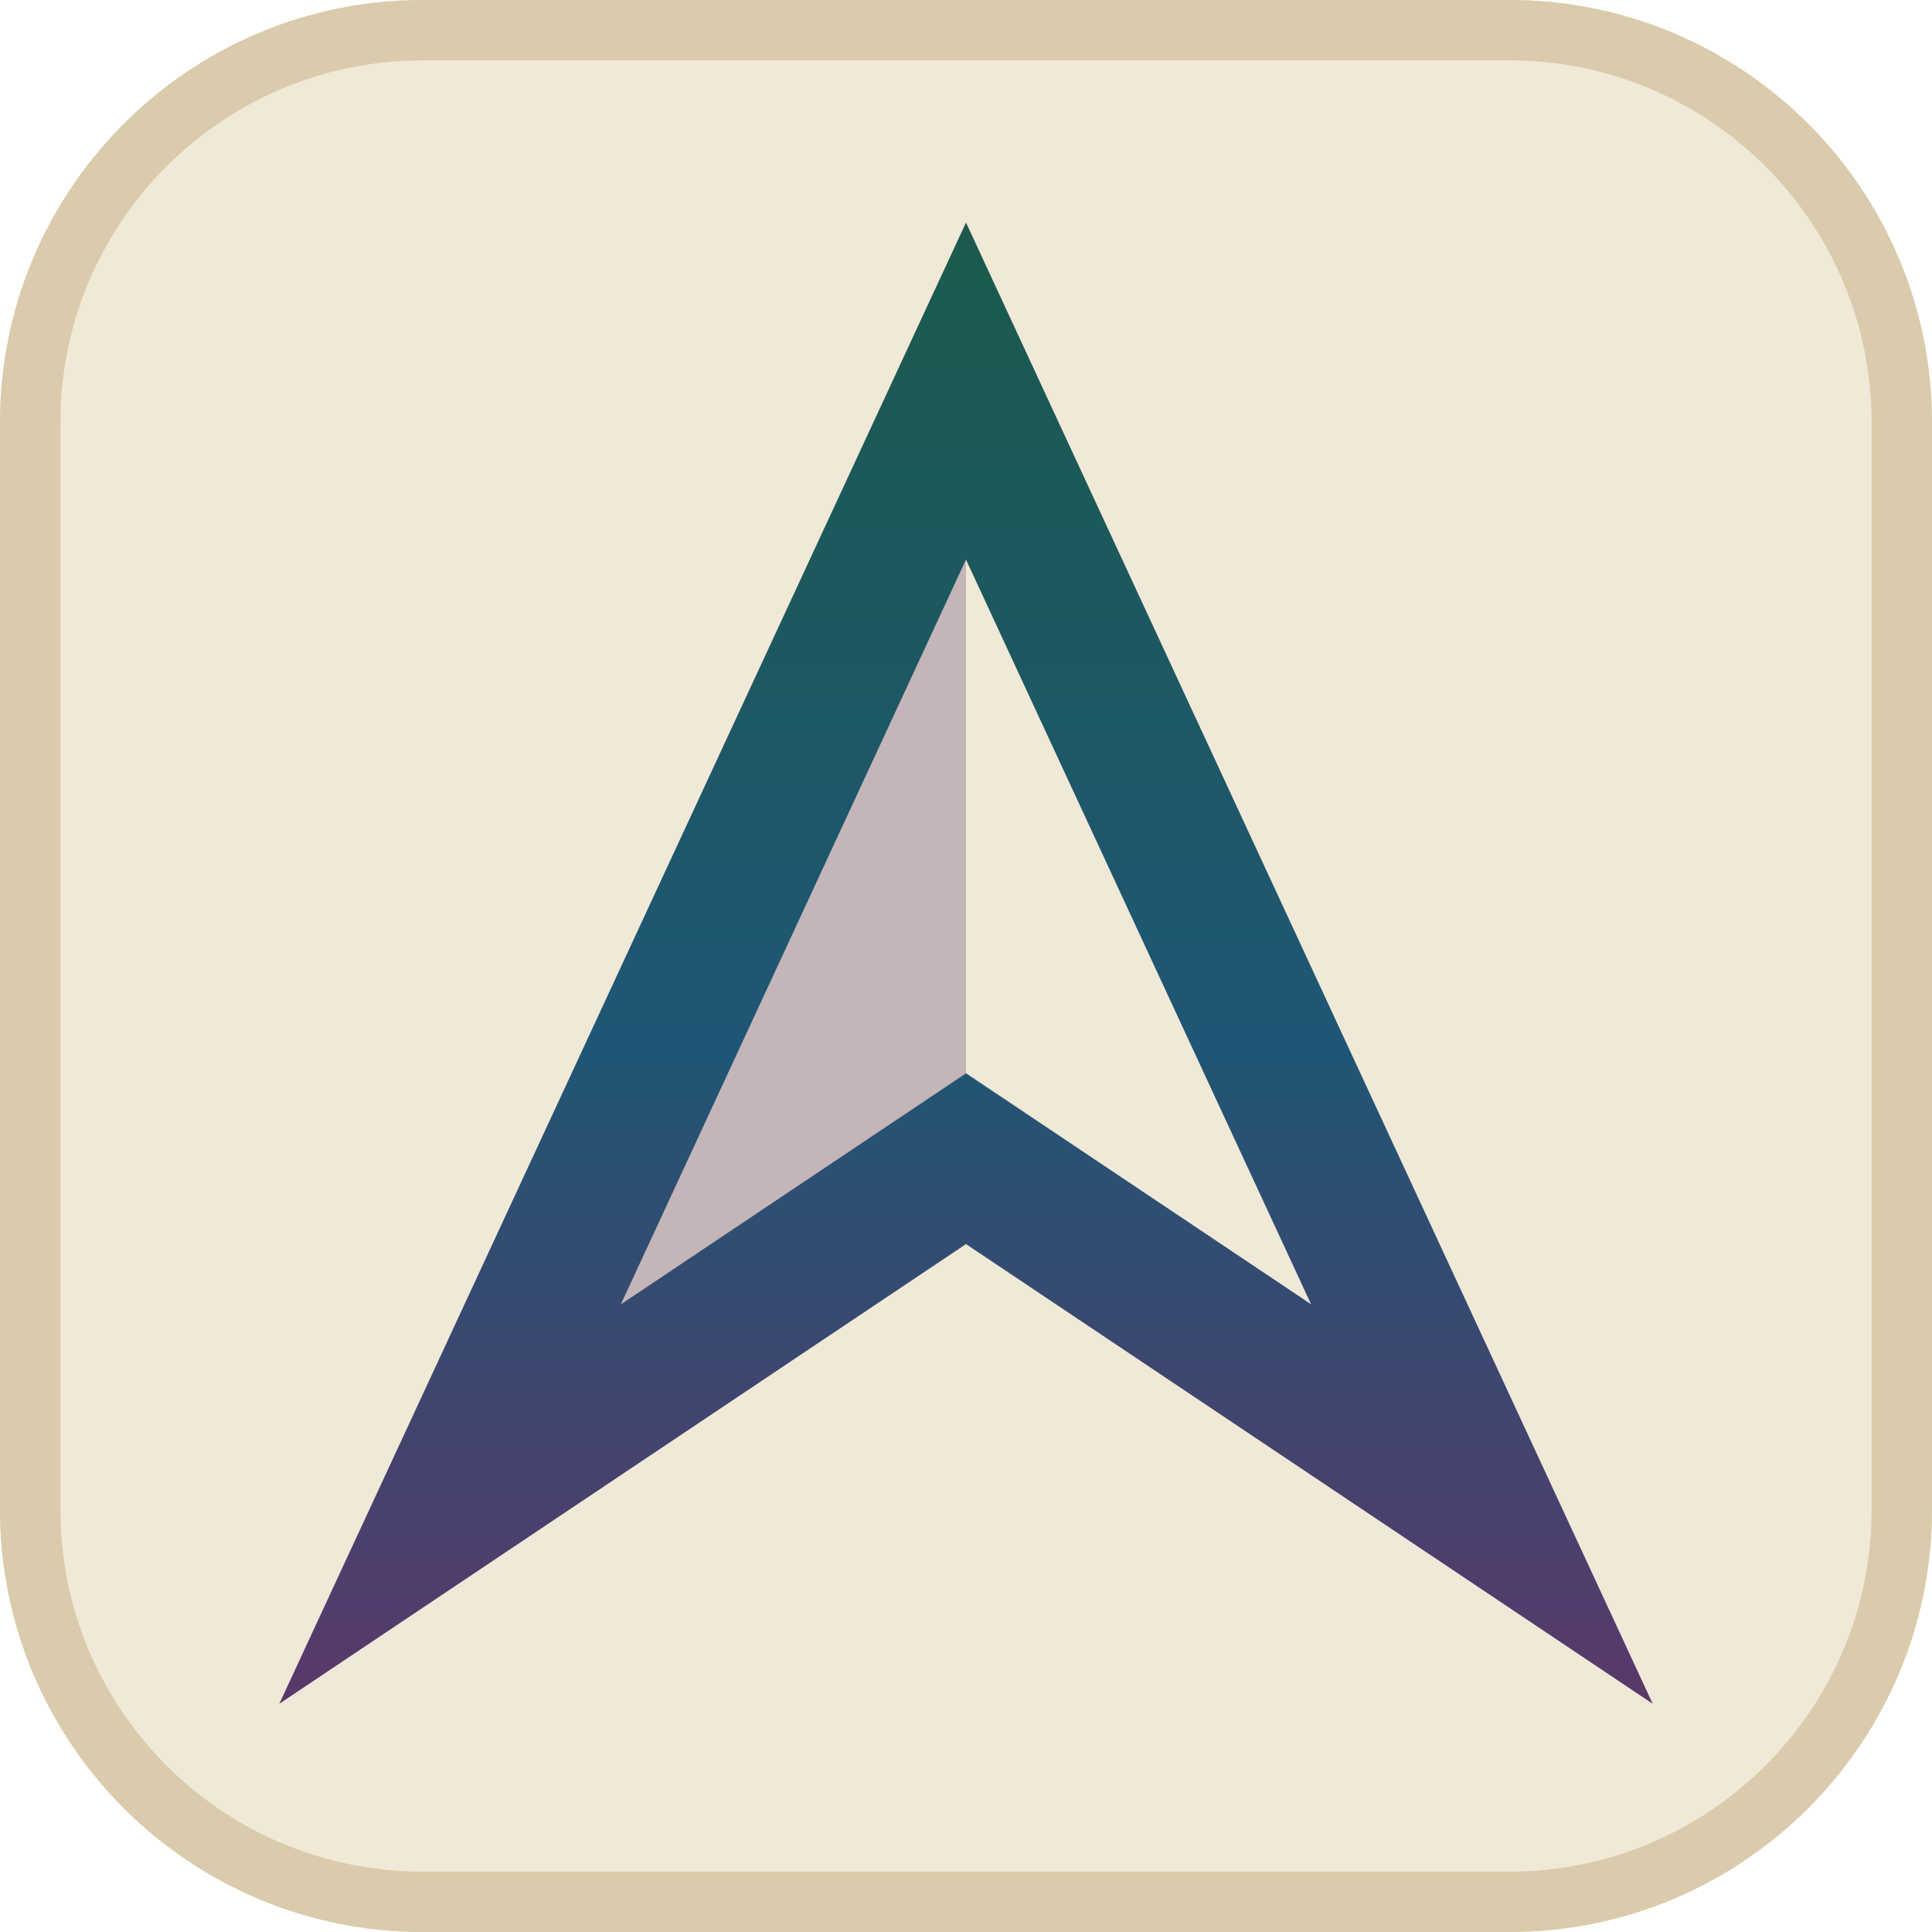
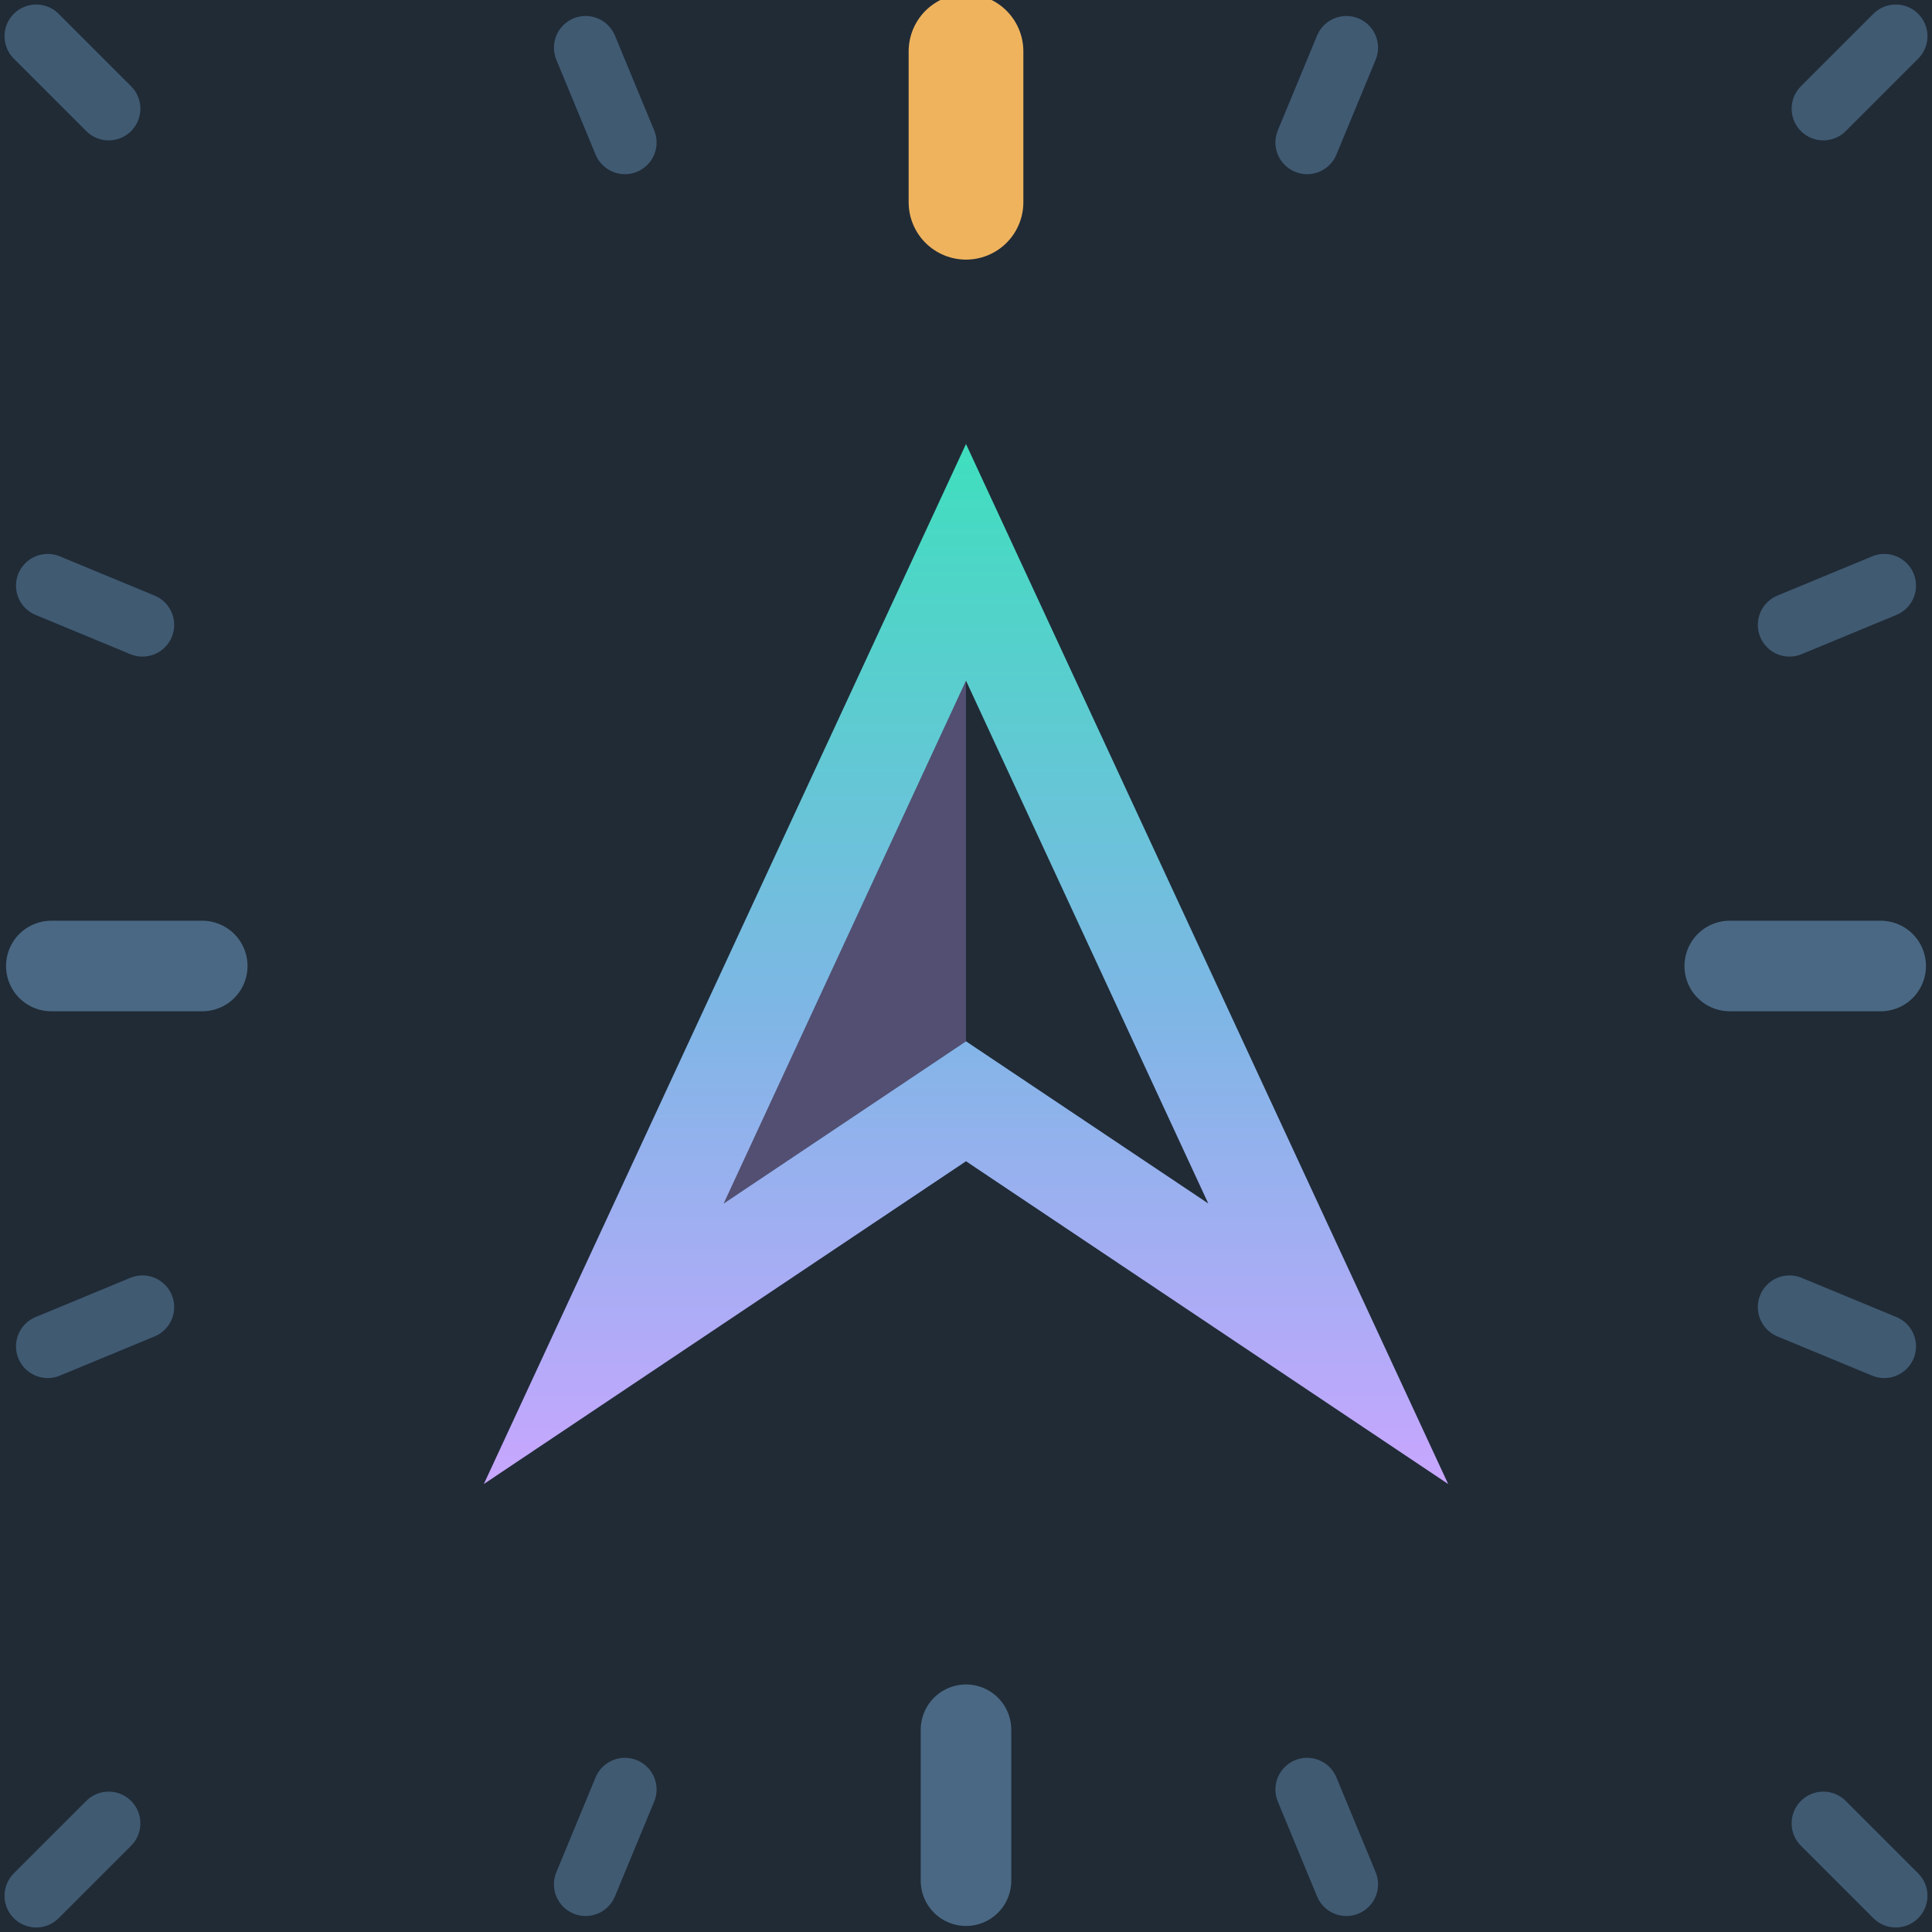
- <svg xmlns="http://www.w3.org/2000/svg" viewBox="0 0 32 32">
+ <svg xmlns="http://www.w3.org/2000/svg" viewBox="0 0 32 32" fill="none">
  <defs>
-     <linearGradient id="g" x1="16" y1="2.9" x2="16" y2="29" gradientUnits="userSpaceOnUse">
-       <stop offset="0" stop-color="#1b5a4c" />
-       <stop offset="0.55" stop-color="#1f5675" />
-       <stop offset="1" stop-color="#59386a" />
+     <linearGradient id="alyeska-tab-needle" x1="16" y1="2.9" x2="16" y2="29" gradientUnits="userSpaceOnUse">
+       <stop offset="0" stop-color="#3fdfbe" />
+       <stop offset="0.55" stop-color="#7fb6e6" />
+       <stop offset="1" stop-color="#c8a6ff" />
    </linearGradient>
  </defs>
-   <rect width="32" height="32" rx="7" fill="#f1e9d8" />
-   <rect x="0.5" y="0.5" width="31" height="31" rx="6.5" fill="none" stroke="#d9cbab" stroke-width="1" />
-   <g transform="translate(16 16) scale(0.94) translate(-16 -16)">
-     <path fill-rule="evenodd" fill="url(#g)" d="M16 2.9 28.1 29 16 20.9 3.9 29Z M16 8.84 9.92 21.96 16 17.89 22.08 21.96Z" />
-     <path d="M9.92 21.96 16 17.89 16 8.84Z" fill="#59386a" opacity="0.3" />
+   <rect width="32" height="32" fill="#202b36" />
+   <path d="M16.00 0.85 16.00 3.35" stroke="#efb35d" stroke-width="1.9" stroke-linecap="round" opacity="1" />
+   <path d="M22.30 0.79 21.65 2.36" stroke="#7fb6e6" stroke-width="1.05" stroke-linecap="round" opacity="0.34" />
+   <path d="M31.40 0.60 30.20 1.80" stroke="#7fb6e6" stroke-width="1.05" stroke-linecap="round" opacity="0.34" />
+   <path d="M31.21 9.70 29.64 10.35" stroke="#7fb6e6" stroke-width="1.05" stroke-linecap="round" opacity="0.34" />
+   <path d="M31.15 16.00 28.65 16.00" stroke="#7fb6e6" stroke-width="1.5" stroke-linecap="round" opacity="0.44" />
+   <path d="M31.21 22.30 29.64 21.65" stroke="#7fb6e6" stroke-width="1.05" stroke-linecap="round" opacity="0.34" />
+   <path d="M31.40 31.40 30.20 30.20" stroke="#7fb6e6" stroke-width="1.05" stroke-linecap="round" opacity="0.34" />
+   <path d="M22.30 31.21 21.65 29.64" stroke="#7fb6e6" stroke-width="1.05" stroke-linecap="round" opacity="0.34" />
+   <path d="M16.00 31.15 16.00 28.65" stroke="#7fb6e6" stroke-width="1.5" stroke-linecap="round" opacity="0.44" />
+   <path d="M9.70 31.21 10.35 29.64" stroke="#7fb6e6" stroke-width="1.05" stroke-linecap="round" opacity="0.34" />
+   <path d="M0.60 31.40 1.80 30.20" stroke="#7fb6e6" stroke-width="1.05" stroke-linecap="round" opacity="0.34" />
+   <path d="M0.79 22.30 2.36 21.65" stroke="#7fb6e6" stroke-width="1.05" stroke-linecap="round" opacity="0.34" />
+   <path d="M0.85 16.00 3.35 16.00" stroke="#7fb6e6" stroke-width="1.5" stroke-linecap="round" opacity="0.44" />
+   <path d="M0.79 9.70 2.36 10.35" stroke="#7fb6e6" stroke-width="1.05" stroke-linecap="round" opacity="0.34" />
+   <path d="M0.60 0.60 1.80 1.80" stroke="#7fb6e6" stroke-width="1.05" stroke-linecap="round" opacity="0.34" />
+   <path d="M9.70 0.79 10.35 2.36" stroke="#7fb6e6" stroke-width="1.05" stroke-linecap="round" opacity="0.34" />
+   <g transform="translate(16 16) scale(0.66) translate(-16 -16)">
+     <path fill-rule="evenodd" fill="url(#alyeska-tab-needle)" d="M16 2.9 28.1 29 16 20.9 3.9 29Z M16 8.84 9.92 21.96 16 17.89 22.08 21.96Z" />
+     <path d="M9.92 21.96 16 17.89 16 8.84Z" fill="#c8a6ff" opacity="0.3" />
  </g>
</svg>
